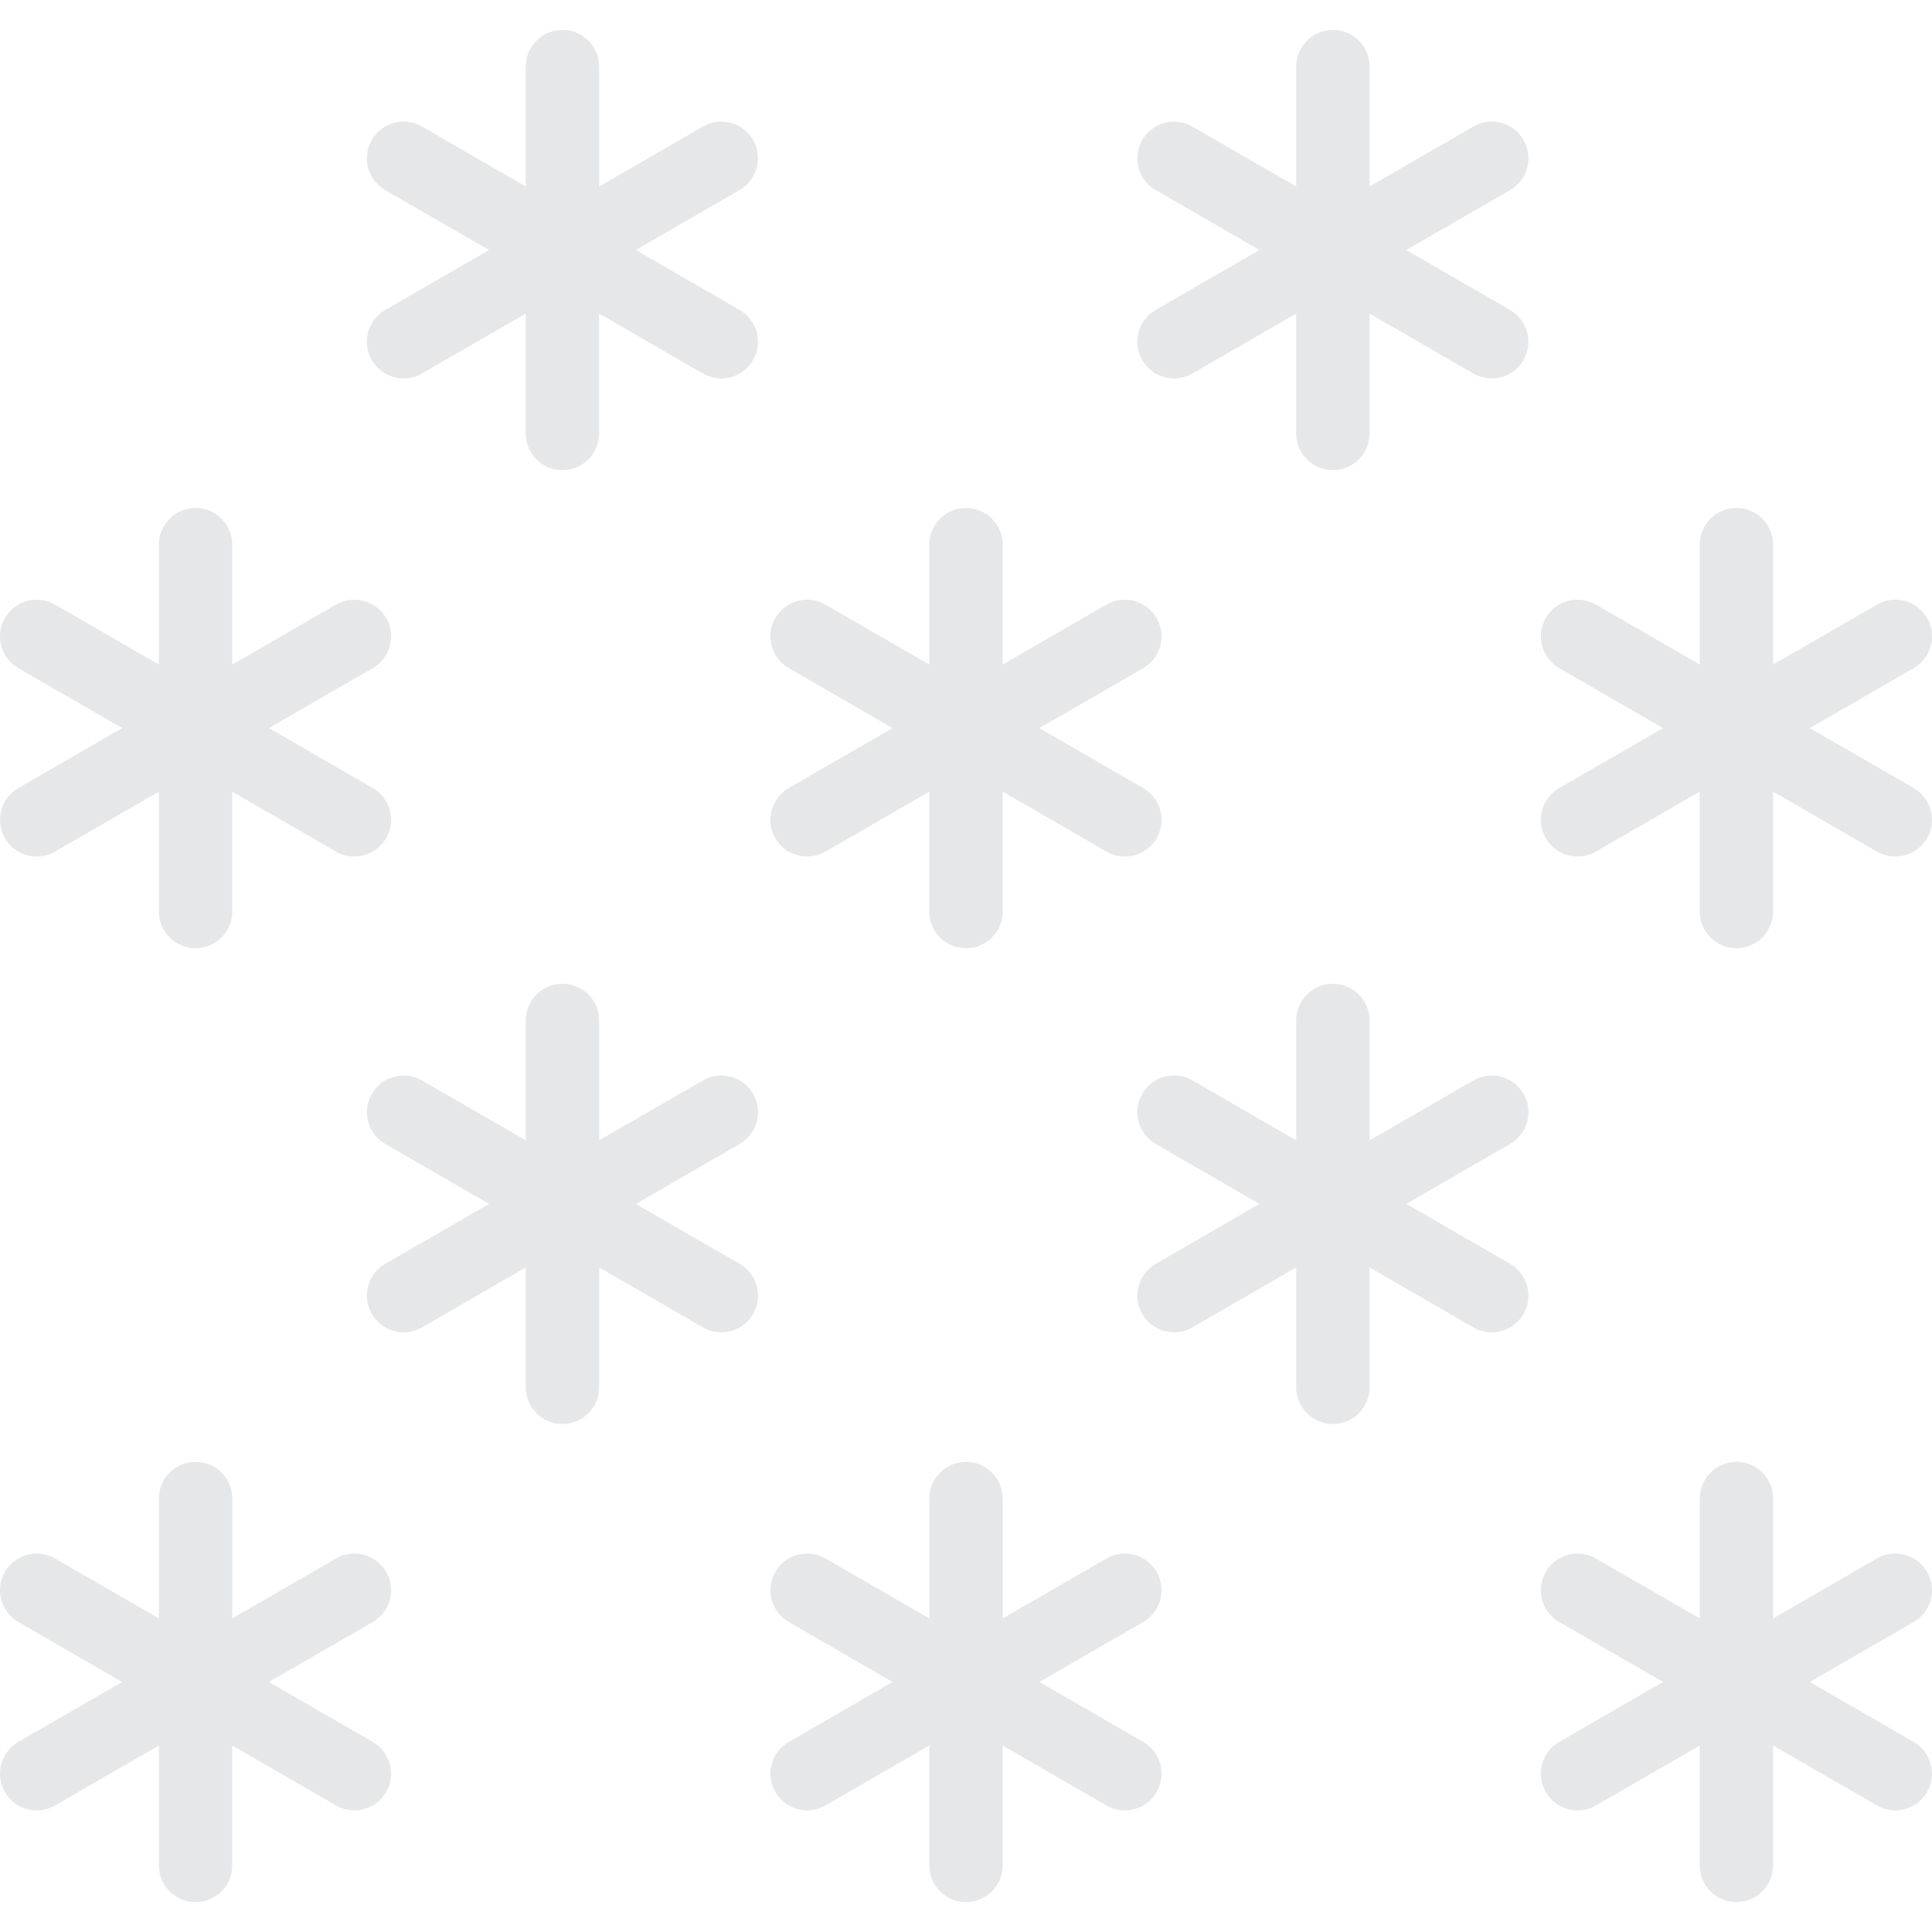
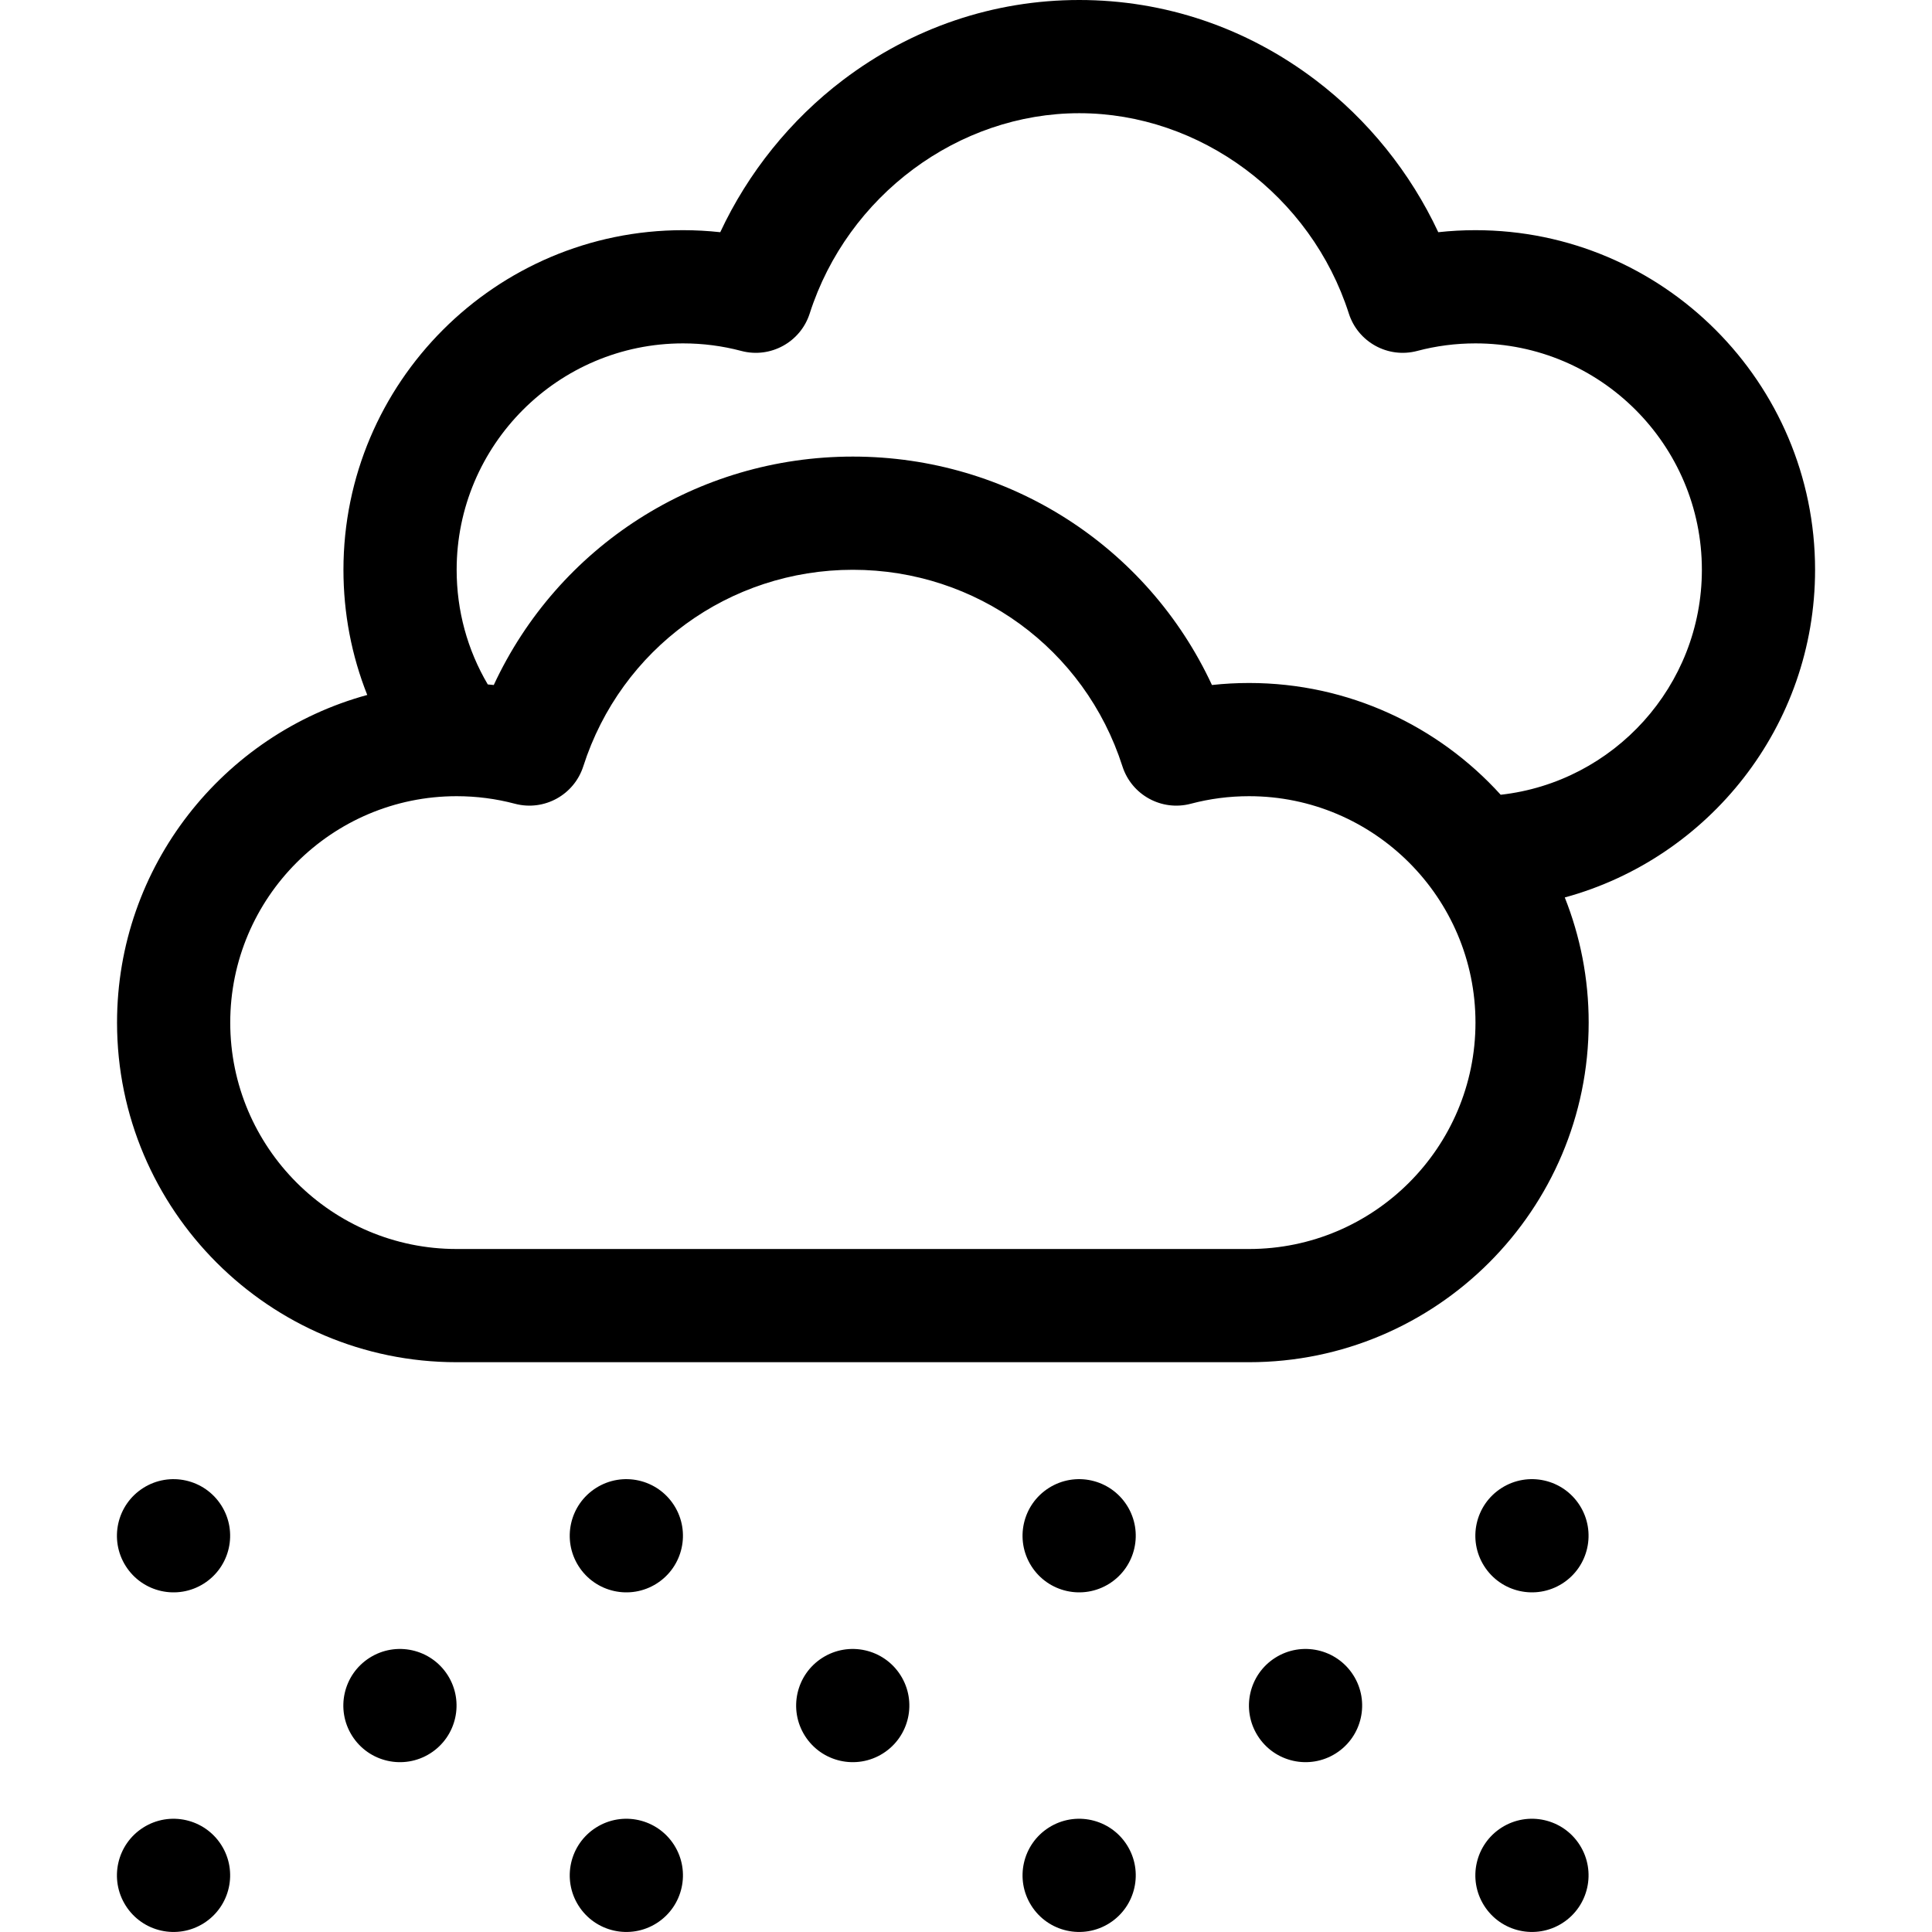
- <svg xmlns="http://www.w3.org/2000/svg" version="1.1" id="Capa_1" x="0px" y="0px" viewBox="0 0 52.661 52.661" style="enable-background:new 0 0 52.661 52.661;" xml:space="preserve">
+ <svg xmlns="http://www.w3.org/2000/svg" version="1.1" id="Capa_1" x="0px" y="0px" viewBox="0 0 512.002 512.002" style="enable-background:new 0 0 512.002 512.002;" xml:space="preserve" width="512" height="512">
  <g>
-     <path style="fill:#E6E7E8;" d="M41.527,29.815c-0.277-0.479-0.89-0.643-1.366-0.366l-2.83,1.634v-3.268c0-0.552-0.447-1-1-1   s-1,0.448-1,1v3.268l-2.83-1.634c-0.478-0.276-1.09-0.113-1.366,0.366c-0.276,0.479-0.112,1.09,0.366,1.366l2.83,1.634l-2.83,1.634   c-0.479,0.276-0.643,0.888-0.366,1.366c0.186,0.321,0.521,0.5,0.867,0.5c0.17,0,0.342-0.043,0.499-0.134l2.83-1.634v3.268   c0,0.552,0.447,1,1,1s1-0.448,1-1v-3.268l2.83,1.634c0.157,0.091,0.329,0.134,0.499,0.134c0.346,0,0.682-0.179,0.867-0.5   c0.276-0.479,0.112-1.09-0.366-1.366l-2.83-1.634l2.83-1.634C41.639,30.905,41.803,30.293,41.527,29.815z" />
-     <path style="fill:#E6E7E8;" d="M20.527,29.815c-0.277-0.479-0.89-0.643-1.366-0.366l-2.83,1.634v-3.268c0-0.552-0.447-1-1-1   s-1,0.448-1,1v3.268l-2.83-1.634c-0.478-0.276-1.09-0.113-1.366,0.366c-0.276,0.479-0.112,1.09,0.366,1.366l2.83,1.634l-2.83,1.634   c-0.479,0.276-0.643,0.888-0.366,1.366c0.186,0.321,0.521,0.5,0.867,0.5c0.17,0,0.342-0.043,0.499-0.134l2.83-1.634v3.268   c0,0.552,0.447,1,1,1s1-0.448,1-1v-3.268l2.83,1.634c0.157,0.091,0.329,0.134,0.499,0.134c0.346,0,0.682-0.179,0.867-0.5   c0.276-0.479,0.112-1.09-0.366-1.366l-2.83-1.634l2.83-1.634C20.639,30.905,20.803,30.293,20.527,29.815z" />
-     <path style="fill:#E6E7E8;" d="M41.527,3.815c-0.277-0.479-0.89-0.643-1.366-0.366l-2.83,1.634V1.815c0-0.552-0.447-1-1-1   s-1,0.448-1,1v3.268L32.5,3.449c-0.478-0.277-1.09-0.112-1.366,0.366s-0.112,1.09,0.366,1.366l2.83,1.634L31.5,8.449   c-0.479,0.276-0.643,0.888-0.366,1.366c0.186,0.321,0.521,0.5,0.867,0.5c0.17,0,0.342-0.043,0.499-0.134l2.83-1.634v3.268   c0,0.552,0.447,1,1,1s1-0.448,1-1V8.547l2.83,1.634c0.157,0.091,0.329,0.134,0.499,0.134c0.346,0,0.682-0.179,0.867-0.5   c0.276-0.479,0.112-1.09-0.366-1.366l-2.83-1.634l2.83-1.634C41.639,4.905,41.803,4.293,41.527,3.815z" />
-     <path style="fill:#E6E7E8;" d="M20.527,3.815c-0.277-0.479-0.89-0.643-1.366-0.366l-2.83,1.634V1.815c0-0.552-0.447-1-1-1   s-1,0.448-1,1v3.268L11.5,3.449c-0.478-0.277-1.09-0.112-1.366,0.366s-0.112,1.09,0.366,1.366l2.83,1.634L10.5,8.449   c-0.479,0.276-0.643,0.888-0.366,1.366c0.186,0.321,0.521,0.5,0.867,0.5c0.17,0,0.342-0.043,0.499-0.134l2.83-1.634v3.268   c0,0.552,0.447,1,1,1s1-0.448,1-1V8.547l2.83,1.634c0.157,0.091,0.329,0.134,0.499,0.134c0.346,0,0.682-0.179,0.867-0.5   c0.276-0.479,0.112-1.09-0.366-1.366l-2.83-1.634l2.83-1.634C20.639,4.905,20.803,4.293,20.527,3.815z" />
-     <path style="fill:#E6E7E8;" d="M31.527,42.846c-0.277-0.479-0.89-0.643-1.366-0.366l-2.83,1.634v-3.268c0-0.552-0.447-1-1-1   s-1,0.448-1,1v3.268L22.5,42.48c-0.478-0.276-1.09-0.112-1.366,0.366s-0.112,1.09,0.366,1.366l2.83,1.634L21.5,47.48   c-0.479,0.276-0.643,0.888-0.366,1.366c0.186,0.321,0.521,0.5,0.867,0.5c0.17,0,0.342-0.043,0.499-0.134l2.83-1.634v3.268   c0,0.552,0.447,1,1,1s1-0.448,1-1v-3.268l2.83,1.634c0.157,0.091,0.329,0.134,0.499,0.134c0.346,0,0.682-0.179,0.867-0.5   c0.276-0.479,0.112-1.09-0.366-1.366l-2.83-1.634l2.83-1.634C31.639,43.936,31.803,43.325,31.527,42.846z" />
-     <path style="fill:#E6E7E8;" d="M10.527,42.846c-0.277-0.479-0.89-0.643-1.366-0.366l-2.83,1.634v-3.268c0-0.552-0.447-1-1-1   s-1,0.448-1,1v3.268L1.5,42.48c-0.478-0.276-1.09-0.112-1.366,0.366s-0.112,1.09,0.366,1.366l2.83,1.634L0.5,47.48   c-0.479,0.276-0.643,0.888-0.366,1.366c0.186,0.321,0.521,0.5,0.867,0.5c0.17,0,0.342-0.043,0.499-0.134l2.83-1.634v3.268   c0,0.552,0.447,1,1,1s1-0.448,1-1v-3.268l2.83,1.634c0.157,0.091,0.329,0.134,0.499,0.134c0.346,0,0.682-0.179,0.867-0.5   c0.276-0.479,0.112-1.09-0.366-1.366l-2.83-1.634l2.83-1.634C10.639,43.936,10.803,43.325,10.527,42.846z" />
-     <path style="fill:#E6E7E8;" d="M52.527,42.846c-0.277-0.479-0.89-0.643-1.366-0.366l-2.83,1.634v-3.268c0-0.552-0.447-1-1-1   s-1,0.448-1,1v3.268L43.5,42.48c-0.478-0.276-1.09-0.112-1.366,0.366s-0.112,1.09,0.366,1.366l2.83,1.634L42.5,47.48   c-0.479,0.276-0.643,0.888-0.366,1.366c0.186,0.321,0.521,0.5,0.867,0.5c0.17,0,0.342-0.043,0.499-0.134l2.83-1.634v3.268   c0,0.552,0.447,1,1,1s1-0.448,1-1v-3.268l2.83,1.634c0.157,0.091,0.329,0.134,0.499,0.134c0.346,0,0.682-0.179,0.867-0.5   c0.276-0.479,0.112-1.09-0.366-1.366l-2.83-1.634l2.83-1.634C52.639,43.936,52.803,43.325,52.527,42.846z" />
-     <path style="fill:#E6E7E8;" d="M21.134,22.846c0.186,0.321,0.521,0.5,0.867,0.5c0.17,0,0.342-0.043,0.499-0.134l2.83-1.634v3.268   c0,0.552,0.447,1,1,1s1-0.448,1-1v-3.268l2.83,1.634c0.157,0.091,0.329,0.134,0.499,0.134c0.346,0,0.682-0.179,0.867-0.5   c0.276-0.479,0.112-1.09-0.366-1.366l-2.83-1.634l2.83-1.634c0.479-0.276,0.643-0.888,0.366-1.366   c-0.277-0.479-0.89-0.643-1.366-0.366l-2.83,1.634v-3.268c0-0.552-0.447-1-1-1s-1,0.448-1,1v3.268L22.5,16.48   c-0.478-0.277-1.09-0.113-1.366,0.366c-0.276,0.479-0.112,1.09,0.366,1.366l2.83,1.634L21.5,21.48   C21.022,21.756,20.858,22.368,21.134,22.846z" />
-     <path style="fill:#E6E7E8;" d="M0.134,22.846c0.186,0.321,0.521,0.5,0.867,0.5c0.17,0,0.342-0.043,0.499-0.134l2.83-1.634v3.268   c0,0.552,0.447,1,1,1s1-0.448,1-1v-3.268l2.83,1.634c0.157,0.091,0.329,0.134,0.499,0.134c0.346,0,0.682-0.179,0.867-0.5   c0.276-0.479,0.112-1.09-0.366-1.366l-2.83-1.634l2.83-1.634c0.479-0.276,0.643-0.888,0.366-1.366   c-0.277-0.479-0.89-0.643-1.366-0.366l-2.83,1.634v-3.268c0-0.552-0.447-1-1-1s-1,0.448-1,1v3.268L1.5,16.48   c-0.478-0.277-1.09-0.113-1.366,0.366c-0.276,0.479-0.112,1.09,0.366,1.366l2.83,1.634L0.5,21.48   C0.022,21.756-0.142,22.368,0.134,22.846z" />
-     <path style="fill:#E6E7E8;" d="M52.161,21.48l-2.83-1.634l2.83-1.634c0.479-0.276,0.643-0.888,0.366-1.366   c-0.277-0.479-0.89-0.643-1.366-0.366l-2.83,1.634v-3.268c0-0.552-0.447-1-1-1s-1,0.448-1,1v3.268L43.5,16.48   c-0.478-0.277-1.09-0.113-1.366,0.366c-0.276,0.479-0.112,1.09,0.366,1.366l2.83,1.634L42.5,21.48   c-0.479,0.276-0.643,0.888-0.366,1.366c0.186,0.321,0.521,0.5,0.867,0.5c0.17,0,0.342-0.043,0.499-0.134l2.83-1.634v3.268   c0,0.552,0.447,1,1,1s1-0.448,1-1v-3.268l2.83,1.634c0.157,0.091,0.329,0.134,0.499,0.134c0.346,0,0.682-0.179,0.867-0.5   C52.803,22.368,52.639,21.756,52.161,21.48z" />
+     <path d="M481.016,151c0-49.626-40.374-90-90-90c-3.3,0-6.592,0.179-9.857,0.536c-7.368-15.763-18.626-29.79-32.535-40.335   C330.328,7.331,308.678,0,286.016,0s-44.312,7.331-62.607,21.201c-13.909,10.544-25.167,24.572-32.535,40.335   c-3.266-0.356-6.558-0.536-9.857-0.536c-49.626,0-90,40.374-90,90c0,11.532,2.159,22.72,6.309,33.171   c-38.168,10.426-66.309,45.4-66.309,86.829c0,49.626,40.374,90,90,90h210c49.626,0,90-40.374,90-90   c0-11.706-2.249-22.896-6.333-33.164C452.864,227.418,481.016,192.438,481.016,151z M331.016,331h-210c-33.084,0-60-26.916-60-60   s26.916-60,60-60c5.238,0,10.43,0.673,15.433,2c7.721,2.047,15.691-2.314,18.13-9.92c9.985-31.151,38.694-52.08,71.438-52.08   s61.452,20.929,71.438,52.08c2.438,7.605,10.402,11.968,18.13,9.92c5.003-1.327,10.194-2,15.433-2c33.084,0,60,26.916,60,60   S364.1,331,331.016,331z M397.698,210.619C381.219,192.438,357.429,181,331.016,181c-3.294,0-6.578,0.179-9.837,0.534   C304.116,144.844,267.364,121,226.016,121s-78.1,23.844-95.163,60.534c-0.527-0.057-1.057-0.103-1.585-0.151   c-5.412-9.172-8.251-19.551-8.251-30.383c0-33.084,26.916-60,60-60c5.238,0,10.43,0.673,15.433,2   c7.721,2.048,15.691-2.314,18.13-9.92C224.597,51.827,253.973,30,286.016,30s61.419,21.827,71.438,53.08   c2.438,7.605,10.403,11.968,18.13,9.92c5.003-1.327,10.194-2,15.433-2c33.084,0,60,26.916,60,60   C451.016,181.825,427.648,207.284,397.698,210.619z" />
+     <ellipse transform="matrix(0.8444 -0.5357 0.5357 0.8444 -259.0848 101.9624)" cx="45.988" cy="497" rx="15" ry="15" />
+     <ellipse transform="matrix(0.8444 -0.5357 0.5357 0.8444 -240.4142 166.2457)" cx="165.988" cy="497" rx="15" ry="15" />
+     <ellipse transform="matrix(0.8444 -0.5357 0.5357 0.8444 -221.7437 230.529)" cx="285.988" cy="497" rx="15" ry="15" />
+     <ellipse transform="matrix(0.8444 -0.5357 0.5357 0.8444 -225.6433 127.1026)" cx="105.988" cy="452" rx="15" ry="15" />
+     <ellipse transform="matrix(0.8444 -0.5357 0.5357 0.8444 -206.9727 191.3859)" cx="225.988" cy="452" rx="15" ry="15" />
+     <ellipse transform="matrix(0.8444 -0.5357 0.5357 0.8444 -188.3022 255.6692)" cx="345.988" cy="452" rx="15" ry="15" />
+     <ellipse transform="matrix(0.8444 -0.5357 0.5357 0.8444 -203.0732 294.8123)" cx="405.988" cy="497" rx="15" ry="15" />
+     <ellipse transform="matrix(0.8444 -0.5357 0.5357 0.8444 -210.8723 87.9595)" cx="45.988" cy="407" rx="15" ry="15" />
+     <ellipse transform="matrix(0.8444 -0.5357 0.5357 0.8444 -192.2018 152.2428)" cx="165.988" cy="407" rx="15" ry="15" />
+     <ellipse transform="matrix(0.8444 -0.5357 0.5357 0.8444 -173.5313 216.5261)" cx="285.988" cy="407" rx="15" ry="15" />
+     <ellipse transform="matrix(0.8444 -0.5357 0.5357 0.8444 -154.8607 280.8094)" cx="405.988" cy="407" rx="15" ry="15" />
  </g>
-   <g>
- </g>
-   <g>
- </g>
-   <g>
- </g>
-   <g>
- </g>
-   <g>
- </g>
-   <g>
- </g>
-   <g>
- </g>
-   <g>
- </g>
-   <g>
- </g>
-   <g>
- </g>
-   <g>
- </g>
-   <g>
- </g>
-   <g>
- </g>
-   <g>
- </g>
-   <g>
- </g>
</svg>
